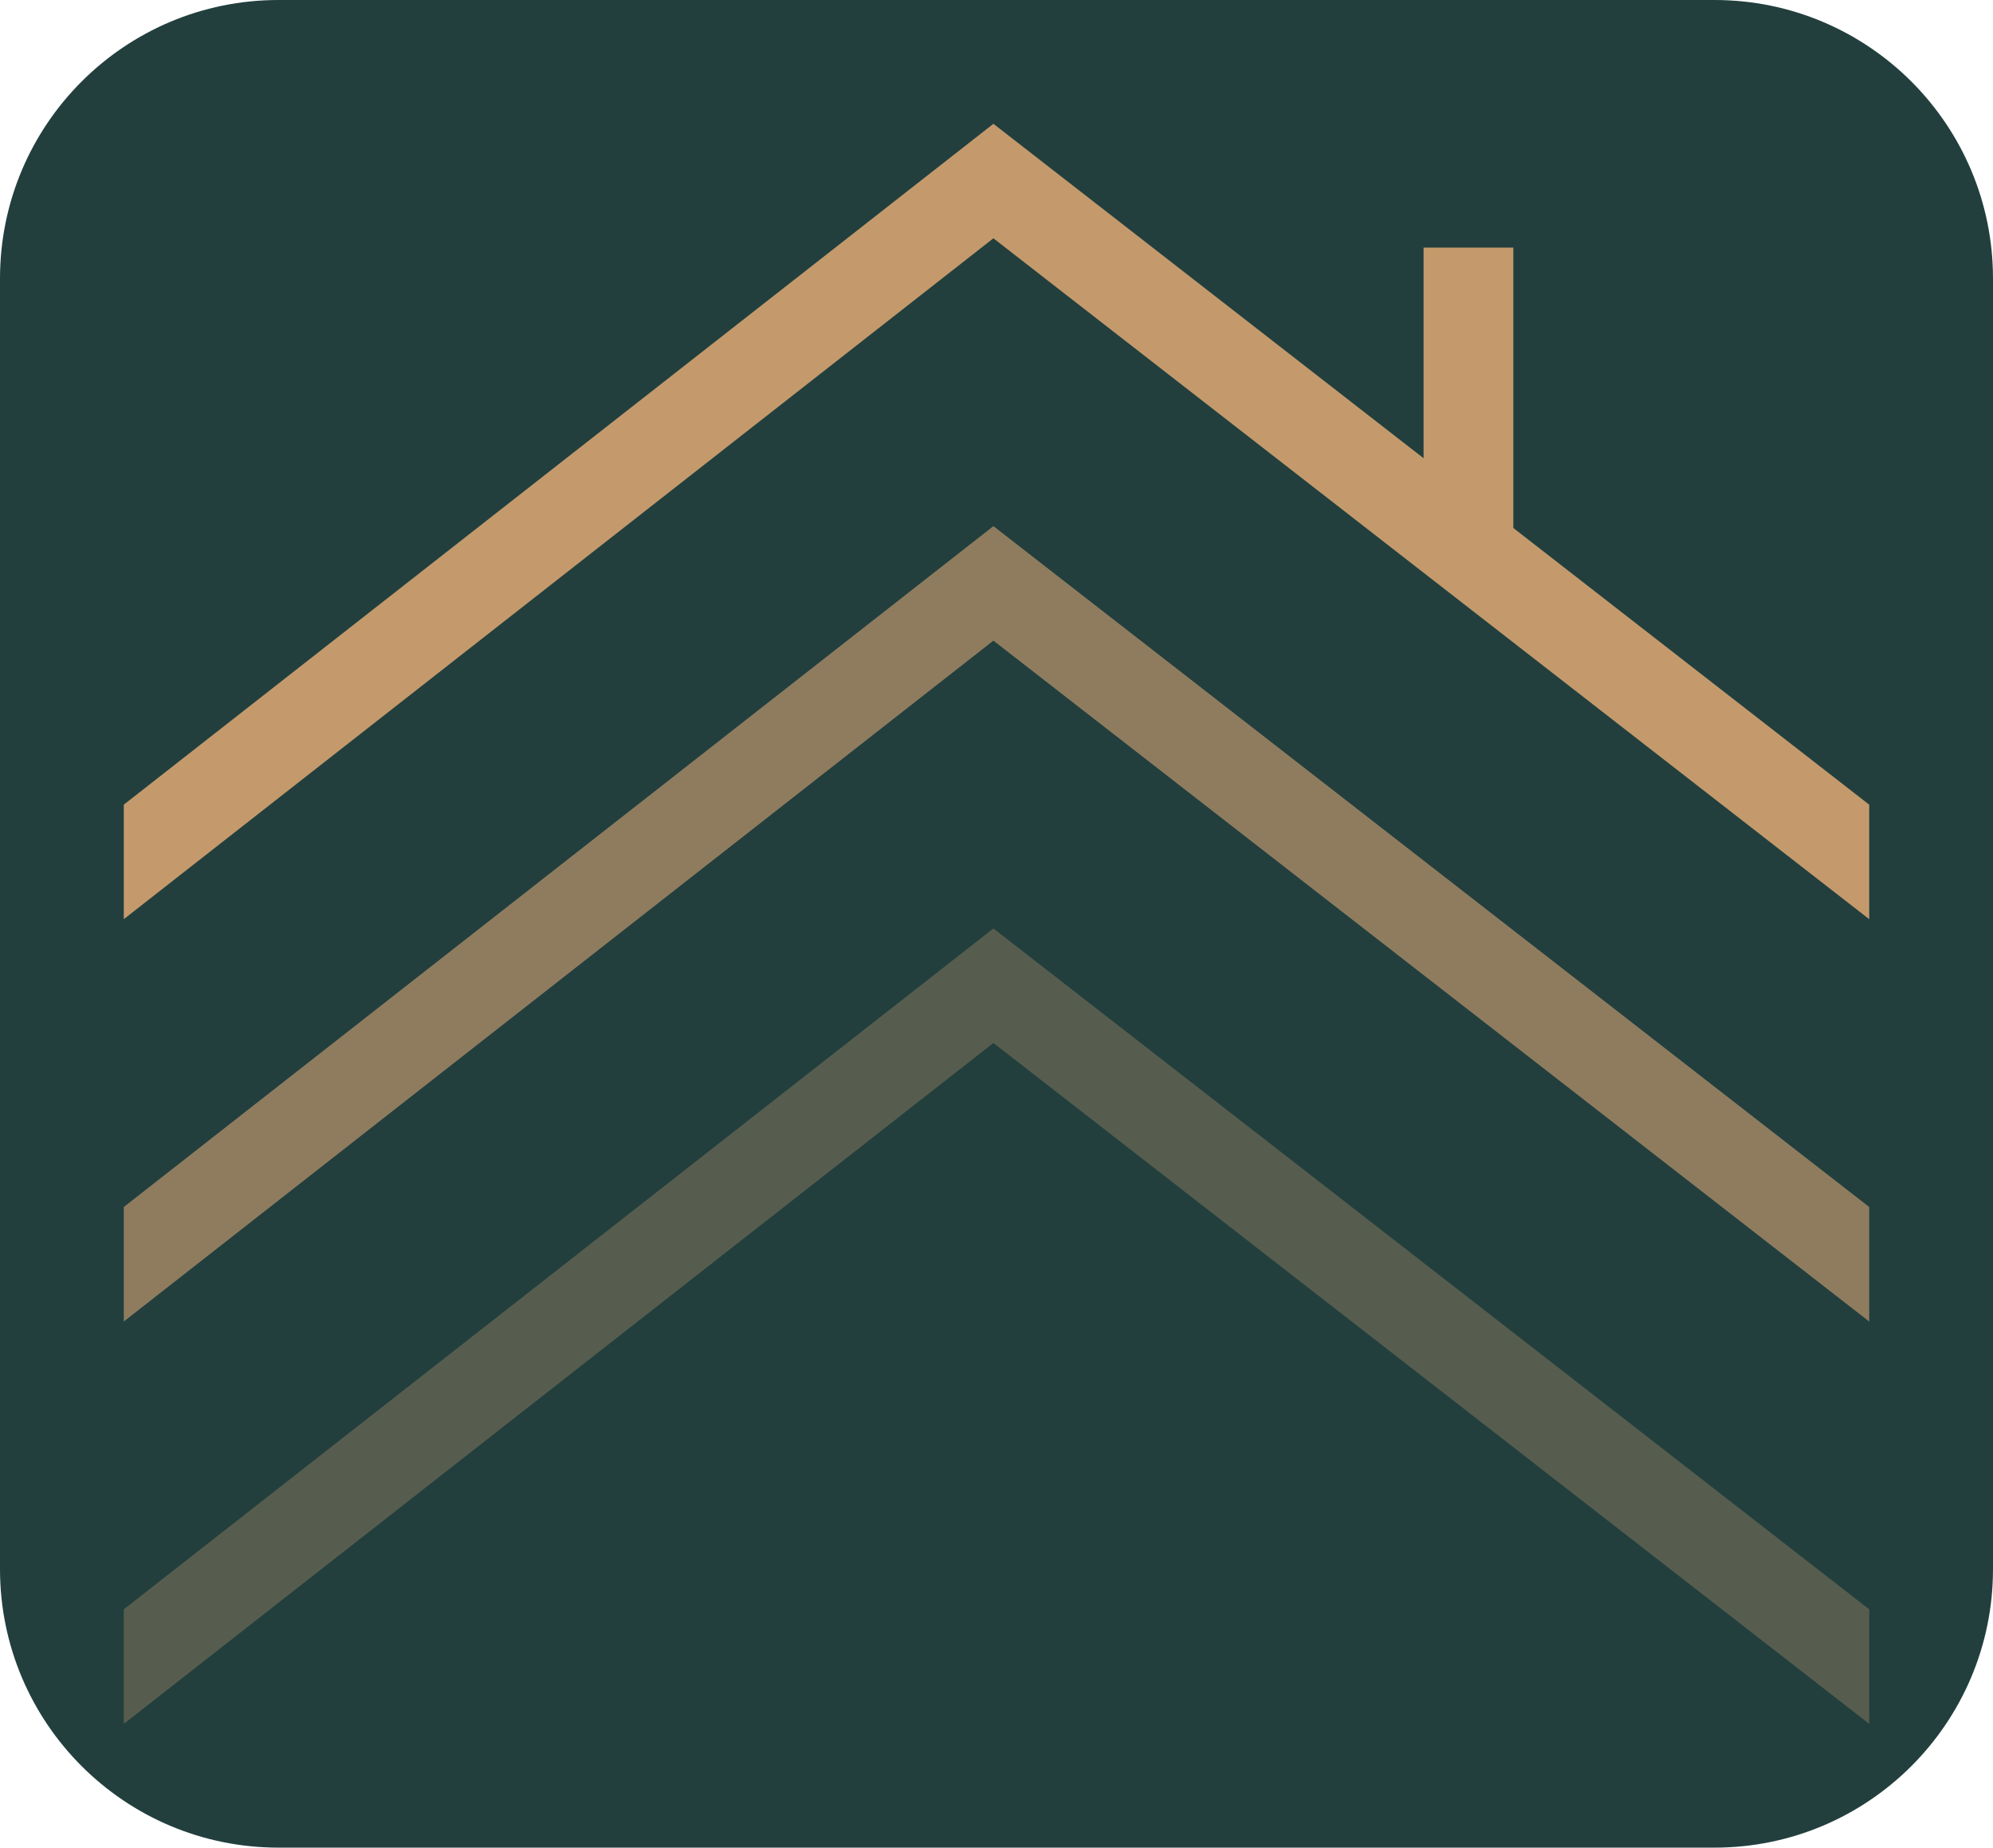
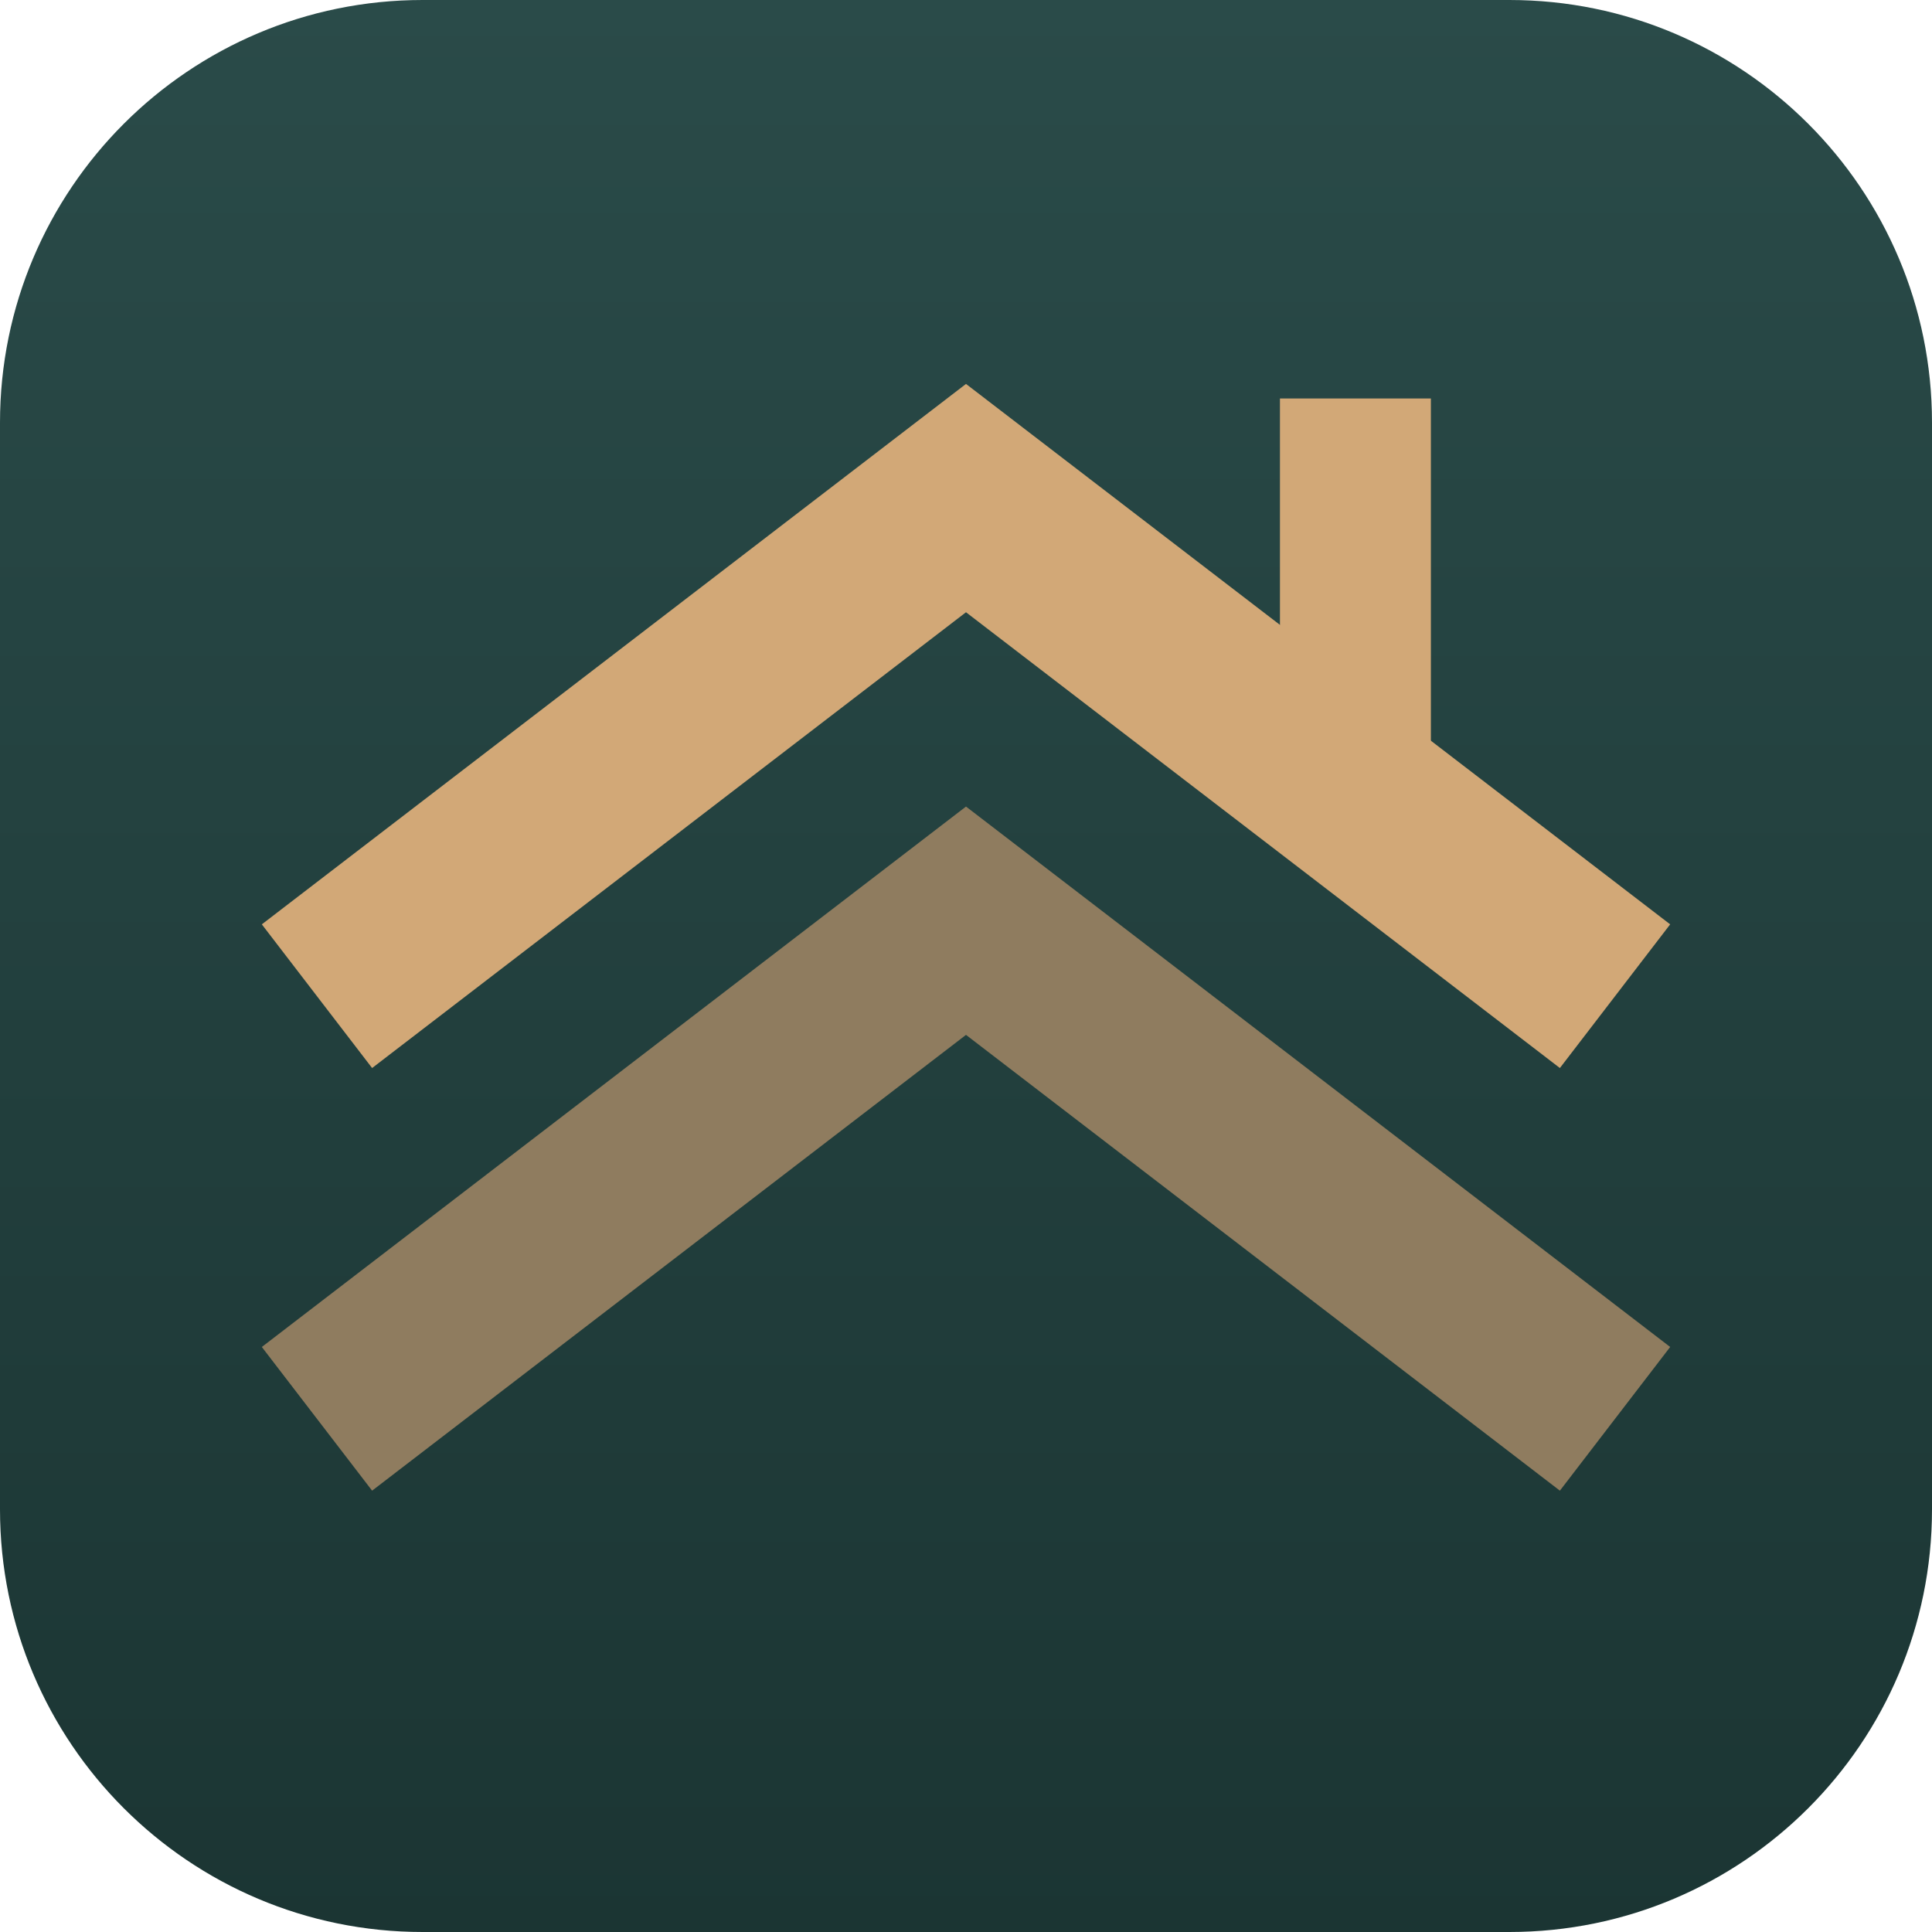
- <svg xmlns="http://www.w3.org/2000/svg" viewBox="-40 -40 644 597">
-   <rect x="-40" y="-40" width="644" height="597" rx="90" fill="#223f3e" />
-   <g fill="#c49a6c">
-     <path d="M0 220 281 0 564 220v37L281 37 0 257z" />
-     <rect x="420" y="40" width="29" height="95" />
-   </g>
-   <path fill="#8f7c5f" d="M0 350 281 130 564 350v37L281 167 0 387z" />
-   <path fill="#575d4e" d="M0 480 281 260 564 480v37L281 297 0 517z" />
+ <svg xmlns="http://www.w3.org/2000/svg" viewBox="0 0 64 64">
+   <defs>
+     <linearGradient id="g" x1="0" y1="0" x2="0" y2="1">
+       <stop offset="0" stop-color="#2a4b49" />
+       <stop offset="1" stop-color="#1b3533" />
+     </linearGradient>
+   </defs>
+   <rect width="64" height="64" rx="14" fill="url(#g)" />
+   <path d="M10.5 33 32 16.5 53.5 33" fill="none" stroke="#d2a877" stroke-width="6" />
+   <path d="M42.4 13.2h5v12.3h-5z" fill="#d2a877" />
+   <path d="M10.5 47 32 30.5 53.5 47" fill="none" stroke="#8f7c5f" stroke-width="6" />
</svg>
